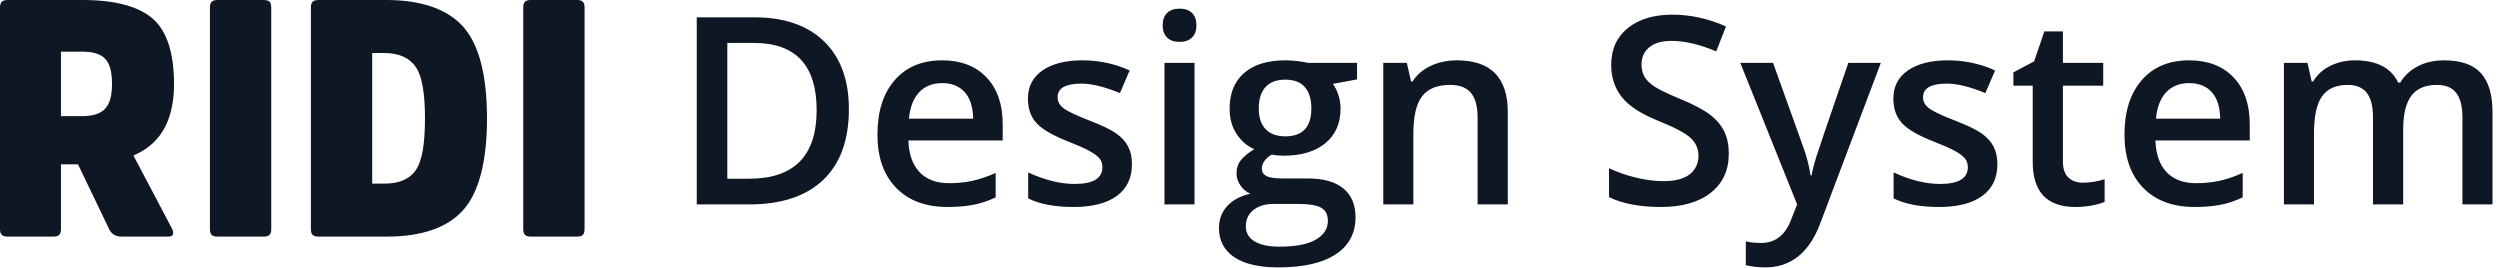
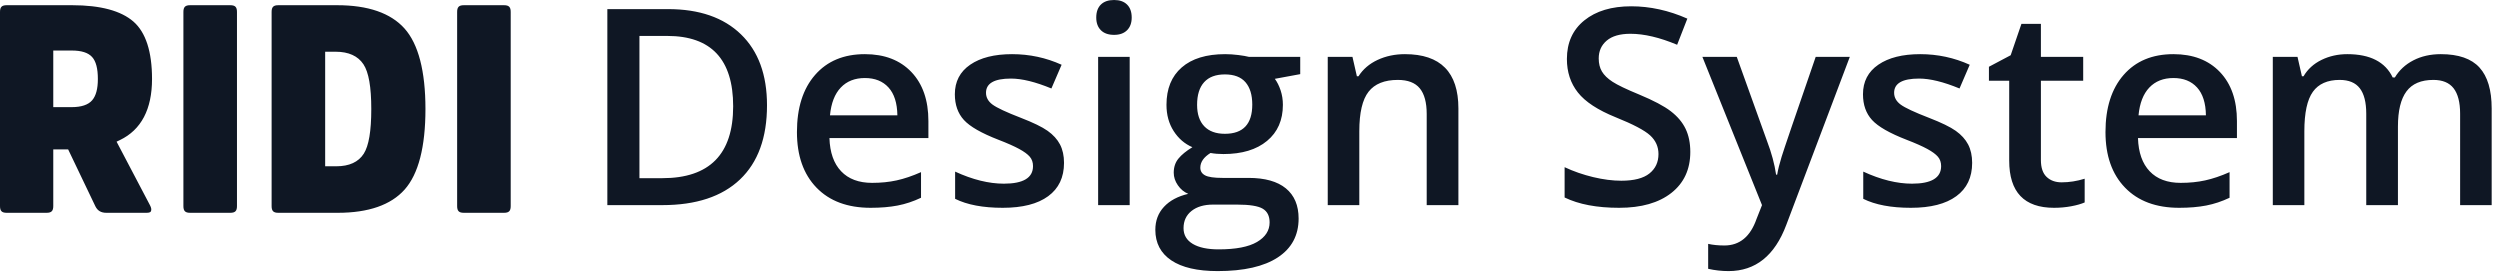
- <svg xmlns="http://www.w3.org/2000/svg" width="187px" height="20px" viewBox="0 0 187 20" version="1.1">
+ <svg xmlns="http://www.w3.org/2000/svg" width="166px" height="18px" viewBox="0 0 166 18" version="1.1">
  <g id="Symbols" stroke="none" stroke-width="1" fill="none" fill-rule="evenodd">
-     <g id="GNB" transform="translate(-128, -30)" fill="#0F1724">
-       <g id="Group-20">
-         <g transform="translate(128, 25)">
+     <g id="GNB/desktop" transform="translate(-128, -32)" fill="#0F1724">
+       <g id="GNB">
+         <g id="Group-20" transform="translate(128, 0)">
          <g id="Group-8">
-             <g id="left" transform="translate(0, 3)">
-               <path d="M179.758,17.291 L177.499,17.291 L177.499,10.763 C177.499,9.952 177.345,9.348 177.039,8.949 C176.733,8.55 176.254,8.351 175.603,8.351 C174.735,8.351 174.099,8.633 173.694,9.198 C173.288,9.762 173.086,10.702 173.086,12.017 L173.086,17.291 L170.836,17.291 L170.836,6.704 L172.598,6.704 L172.914,8.092 L173.028,8.092 C173.322,7.588 173.748,7.199 174.306,6.924 C174.865,6.65 175.479,6.513 176.149,6.513 C177.776,6.513 178.854,7.068 179.384,8.178 L179.537,8.178 C179.85,7.655 180.29,7.247 180.858,6.953 C181.426,6.66 182.077,6.513 182.811,6.513 C184.074,6.513 184.995,6.832 185.572,7.47 C186.15,8.108 186.439,9.081 186.439,10.389 L186.439,17.291 L184.189,17.291 L184.189,10.763 C184.189,9.952 184.034,9.348 183.725,8.949 C183.415,8.55 182.935,8.351 182.284,8.351 C181.41,8.351 180.77,8.623 180.365,9.169 C179.96,9.715 179.758,10.552 179.758,11.682 L179.758,17.291 Z M163.753,8.216 C163.039,8.216 162.466,8.443 162.035,8.896 C161.604,9.349 161.348,10.01 161.265,10.877 L166.07,10.877 C166.057,10.003 165.846,9.341 165.438,8.891 C165.03,8.441 164.468,8.216 163.753,8.216 Z M164.165,17.482 C162.519,17.482 161.231,17.002 160.303,16.042 C159.374,15.081 158.91,13.759 158.91,12.074 C158.91,10.345 159.341,8.986 160.202,7.996 C161.064,7.007 162.247,6.513 163.753,6.513 C165.151,6.513 166.255,6.937 167.065,7.786 C167.876,8.635 168.281,9.802 168.281,11.289 L168.281,12.505 L161.226,12.505 C161.258,13.532 161.536,14.322 162.059,14.874 C162.582,15.426 163.319,15.702 164.27,15.702 C164.896,15.702 165.478,15.643 166.017,15.525 C166.556,15.407 167.135,15.21 167.754,14.936 L167.754,16.764 C167.206,17.026 166.65,17.211 166.089,17.319 C165.527,17.428 164.886,17.482 164.165,17.482 Z M155.78,15.663 C156.329,15.663 156.877,15.577 157.426,15.405 L157.426,17.099 C157.177,17.208 156.857,17.299 156.464,17.372 C156.072,17.445 155.665,17.482 155.244,17.482 C153.113,17.482 152.047,16.359 152.047,14.113 L152.047,8.408 L150.602,8.408 L150.602,7.413 L152.152,6.589 L152.918,4.349 L154.306,4.349 L154.306,6.704 L157.321,6.704 L157.321,8.408 L154.306,8.408 L154.306,14.075 C154.306,14.617 154.441,15.017 154.713,15.276 C154.984,15.534 155.34,15.663 155.78,15.663 Z M149.405,14.276 C149.405,15.309 149.029,16.102 148.276,16.654 C147.523,17.206 146.444,17.482 145.04,17.482 C143.63,17.482 142.497,17.268 141.642,16.841 L141.642,14.898 C142.887,15.472 144.045,15.759 145.117,15.759 C146.502,15.759 147.194,15.341 147.194,14.505 C147.194,14.237 147.117,14.014 146.964,13.835 C146.811,13.657 146.559,13.471 146.208,13.28 C145.857,13.089 145.369,12.872 144.744,12.629 C143.525,12.157 142.7,11.685 142.269,11.213 C141.839,10.74 141.623,10.128 141.623,9.375 C141.623,8.469 141.988,7.765 142.719,7.264 C143.45,6.763 144.444,6.513 145.701,6.513 C146.945,6.513 148.123,6.765 149.233,7.269 L148.505,8.963 C147.363,8.491 146.403,8.255 145.624,8.255 C144.437,8.255 143.844,8.593 143.844,9.269 C143.844,9.601 143.998,9.882 144.308,10.112 C144.618,10.341 145.292,10.657 146.333,11.059 C147.207,11.398 147.842,11.707 148.237,11.988 C148.633,12.269 148.927,12.593 149.118,12.959 C149.309,13.326 149.405,13.765 149.405,14.276 Z M130.175,6.704 L132.626,6.704 L134.779,12.706 C135.105,13.561 135.322,14.365 135.43,15.118 L135.507,15.118 C135.564,14.767 135.669,14.341 135.823,13.84 C135.976,13.339 136.786,10.96 138.254,6.704 L140.685,6.704 L136.158,18.698 C135.334,20.899 133.962,22 132.042,22 C131.544,22 131.059,21.946 130.587,21.837 L130.587,20.057 C130.925,20.133 131.311,20.172 131.745,20.172 C132.83,20.172 133.592,19.543 134.033,18.286 L134.425,17.291 L130.175,6.704 Z M129.314,13.491 C129.314,14.735 128.864,15.711 127.964,16.42 C127.064,17.128 125.823,17.482 124.241,17.482 C122.658,17.482 121.363,17.237 120.354,16.745 L120.354,14.582 C120.992,14.882 121.671,15.118 122.388,15.29 C123.106,15.462 123.775,15.549 124.394,15.549 C125.3,15.549 125.968,15.376 126.399,15.032 C126.83,14.687 127.045,14.224 127.045,13.644 C127.045,13.121 126.847,12.677 126.452,12.313 C126.056,11.95 125.239,11.519 124.001,11.021 C122.725,10.504 121.825,9.914 121.302,9.25 C120.779,8.587 120.517,7.789 120.517,6.857 C120.517,5.69 120.932,4.771 121.762,4.101 C122.591,3.431 123.705,3.096 125.102,3.096 C126.442,3.096 127.776,3.389 129.103,3.976 L128.376,5.843 C127.131,5.32 126.021,5.058 125.045,5.058 C124.304,5.058 123.743,5.219 123.36,5.541 C122.977,5.864 122.786,6.289 122.786,6.819 C122.786,7.183 122.862,7.494 123.015,7.752 C123.169,8.011 123.421,8.255 123.772,8.485 C124.122,8.714 124.754,9.017 125.667,9.394 C126.694,9.821 127.447,10.22 127.926,10.59 C128.404,10.96 128.755,11.378 128.979,11.844 C129.202,12.31 129.314,12.859 129.314,13.491 Z M112.783,17.291 L110.524,17.291 L110.524,10.782 C110.524,9.965 110.36,9.356 110.031,8.953 C109.702,8.552 109.181,8.351 108.466,8.351 C107.515,8.351 106.82,8.631 106.38,9.193 C105.939,9.754 105.719,10.696 105.719,12.017 L105.719,17.291 L103.47,17.291 L103.47,6.704 L105.231,6.704 L105.547,8.092 L105.662,8.092 C105.981,7.588 106.434,7.199 107.021,6.924 C107.608,6.65 108.259,6.513 108.974,6.513 C111.513,6.513 112.783,7.805 112.783,10.389 L112.783,17.291 Z M94.156,10.131 C94.156,10.795 94.327,11.305 94.668,11.662 C95.01,12.02 95.499,12.198 96.138,12.198 C97.439,12.198 98.09,11.503 98.09,10.112 C98.09,9.423 97.929,8.891 97.607,8.518 C97.285,8.145 96.795,7.958 96.138,7.958 C95.487,7.958 94.994,8.143 94.659,8.513 C94.324,8.883 94.156,9.423 94.156,10.131 Z M93.189,18.937 C93.189,19.422 93.408,19.795 93.845,20.057 C94.282,20.318 94.896,20.449 95.688,20.449 C96.913,20.449 97.825,20.274 98.425,19.923 C99.025,19.572 99.325,19.106 99.325,18.525 C99.325,18.066 99.161,17.739 98.832,17.544 C98.503,17.35 97.892,17.252 96.999,17.252 L95.295,17.252 C94.651,17.252 94.139,17.404 93.759,17.707 C93.379,18.01 93.189,18.42 93.189,18.937 Z M101.507,6.704 L101.507,7.939 L99.698,8.274 C99.864,8.497 100.001,8.772 100.11,9.097 C100.218,9.423 100.273,9.767 100.273,10.131 C100.273,11.222 99.896,12.08 99.143,12.706 C98.39,13.331 97.353,13.644 96.032,13.644 C95.694,13.644 95.388,13.618 95.113,13.567 C94.628,13.867 94.386,14.218 94.386,14.62 C94.386,14.863 94.499,15.045 94.726,15.166 C94.952,15.287 95.369,15.348 95.975,15.348 L97.822,15.348 C98.99,15.348 99.877,15.596 100.483,16.094 C101.089,16.592 101.393,17.31 101.393,18.248 C101.393,19.447 100.898,20.373 99.909,21.024 C98.92,21.675 97.49,22 95.621,22 C94.178,22 93.078,21.745 92.318,21.234 C91.559,20.724 91.179,19.996 91.179,19.052 C91.179,18.401 91.385,17.854 91.797,17.41 C92.208,16.967 92.784,16.659 93.524,16.487 C93.224,16.359 92.977,16.153 92.783,15.869 C92.588,15.585 92.491,15.287 92.491,14.974 C92.491,14.579 92.602,14.244 92.826,13.969 C93.049,13.695 93.381,13.424 93.821,13.156 C93.272,12.92 92.827,12.535 92.486,12.002 C92.144,11.469 91.974,10.846 91.974,10.131 C91.974,8.982 92.336,8.092 93.06,7.46 C93.784,6.829 94.817,6.513 96.157,6.513 C96.457,6.513 96.771,6.533 97.1,6.575 C97.428,6.616 97.675,6.66 97.841,6.704 L101.507,6.704 Z M87.102,17.291 L89.351,17.291 L89.351,6.704 L87.102,6.704 L87.102,17.291 Z M86.968,3.9 C86.968,3.498 87.078,3.188 87.298,2.971 C87.518,2.754 87.832,2.646 88.241,2.646 C88.636,2.646 88.944,2.754 89.164,2.971 C89.385,3.188 89.495,3.498 89.495,3.9 C89.495,4.282 89.385,4.584 89.164,4.804 C88.944,5.024 88.636,5.134 88.241,5.134 C87.832,5.134 87.518,5.024 87.298,4.804 C87.078,4.584 86.968,4.282 86.968,3.9 Z M84.67,14.276 C84.67,15.309 84.294,16.102 83.541,16.654 C82.788,17.206 81.709,17.482 80.306,17.482 C78.895,17.482 77.763,17.268 76.908,16.841 L76.908,14.898 C78.152,15.472 79.31,15.759 80.382,15.759 C81.767,15.759 82.459,15.341 82.459,14.505 C82.459,14.237 82.383,14.014 82.23,13.835 C82.076,13.657 81.824,13.471 81.473,13.28 C81.122,13.089 80.634,12.872 80.009,12.629 C78.79,12.157 77.965,11.685 77.535,11.213 C77.104,10.74 76.889,10.128 76.889,9.375 C76.889,8.469 77.254,7.765 77.985,7.264 C78.715,6.763 79.709,6.513 80.966,6.513 C82.21,6.513 83.388,6.765 84.498,7.269 L83.771,8.963 C82.628,8.491 81.668,8.255 80.89,8.255 C79.703,8.255 79.109,8.593 79.109,9.269 C79.109,9.601 79.264,9.882 79.573,10.112 C79.883,10.341 80.558,10.657 81.598,11.059 C82.472,11.398 83.107,11.707 83.503,11.988 C83.898,12.269 84.192,12.593 84.383,12.959 C84.575,13.326 84.67,13.765 84.67,14.276 Z M70.475,8.216 C69.761,8.216 69.188,8.443 68.757,8.896 C68.327,9.349 68.07,10.01 67.987,10.877 L72.792,10.877 C72.779,10.003 72.568,9.341 72.16,8.891 C71.752,8.441 71.19,8.216 70.475,8.216 Z M70.887,17.482 C69.241,17.482 67.953,17.002 67.025,16.042 C66.096,15.081 65.632,13.759 65.632,12.074 C65.632,10.345 66.063,8.986 66.924,7.996 C67.786,7.007 68.969,6.513 70.475,6.513 C71.873,6.513 72.977,6.937 73.787,7.786 C74.598,8.635 75.003,9.802 75.003,11.289 L75.003,12.505 L67.948,12.505 C67.98,13.532 68.258,14.322 68.781,14.874 C69.304,15.426 70.041,15.702 70.992,15.702 C71.618,15.702 72.2,15.643 72.739,15.525 C73.278,15.407 73.857,15.21 74.476,14.936 L74.476,16.764 C73.928,17.026 73.372,17.211 72.811,17.319 C72.249,17.428 71.608,17.482 70.887,17.482 Z M61.085,10.236 C61.085,6.886 59.519,5.211 56.386,5.211 L54.404,5.211 L54.404,15.367 L56.031,15.367 C59.401,15.367 61.085,13.657 61.085,10.236 Z M63.497,10.16 C63.497,12.47 62.856,14.236 61.574,15.458 C60.291,16.68 58.444,17.291 56.031,17.291 L52.117,17.291 L52.117,3.297 L56.443,3.297 C58.67,3.297 60.402,3.896 61.641,5.096 C62.878,6.296 63.497,7.984 63.497,10.16 Z M4.56,10.486 L4.56,6.066 L4.56,5.863 L4.764,5.863 L6.133,5.863 C6.973,5.863 7.546,6.044 7.884,6.415 C8.216,6.778 8.378,7.391 8.378,8.289 C8.378,9.131 8.218,9.726 7.889,10.105 C7.555,10.493 6.964,10.689 6.133,10.689 L4.764,10.689 L4.56,10.689 L4.56,10.486 Z M0.573,19.698 L3.986,19.698 C4.405,19.698 4.56,19.542 4.56,19.124 L4.56,14.497 L4.56,14.293 L4.764,14.293 L5.706,14.293 L5.834,14.293 L5.89,14.408 L8.167,19.145 C8.354,19.521 8.654,19.698 9.107,19.698 L12.572,19.698 C12.864,19.698 12.909,19.596 12.926,19.557 C12.981,19.433 12.954,19.265 12.845,19.06 L10.08,13.82 L9.981,13.633 L10.172,13.541 L10.268,13.496 C12.092,12.624 13.017,10.872 13.017,8.289 C13.017,5.962 12.482,4.317 11.428,3.399 C10.361,2.471 8.597,2 6.185,2 L0.573,2 C0.156,2 0,2.156 0,2.574 L0,19.124 C0,19.542 0.156,19.698 0.573,19.698 Z M39.139,19.124 L39.139,2.574 C39.139,2.156 39.295,2 39.713,2 L43.154,2 C43.571,2 43.726,2.156 43.726,2.574 L43.726,19.124 C43.726,19.542 43.571,19.698 43.154,19.698 L39.713,19.698 C39.295,19.698 39.139,19.542 39.139,19.124 Z M15.702,19.124 L15.702,2.574 C15.702,2.156 15.858,2 16.277,2 L19.716,2 C20.134,2 20.289,2.156 20.289,2.574 L20.289,19.124 C20.289,19.542 20.134,19.698 19.716,19.698 L16.277,19.698 C15.858,19.698 15.702,19.542 15.702,19.124 Z M27.84,15.528 L27.84,6.17 L27.84,5.966 L28.044,5.966 L28.742,5.966 C29.845,5.966 30.644,6.326 31.116,7.034 C31.568,7.712 31.788,8.96 31.788,10.849 C31.788,12.737 31.578,13.983 31.145,14.66 C30.69,15.371 29.899,15.732 28.793,15.732 L28.044,15.732 L27.84,15.732 L27.84,15.528 Z M23.828,19.698 L28.922,19.698 C31.543,19.698 33.467,19.032 34.642,17.718 C35.826,16.395 36.427,14.083 36.427,10.849 C36.427,7.615 35.822,5.305 34.63,3.981 C33.446,2.667 31.508,2 28.87,2 L23.828,2 C23.41,2 23.254,2.156 23.254,2.574 L23.254,19.124 C23.254,19.542 23.41,19.698 23.828,19.698 Z" id="RIDI-Design-System" />
+             <g id="left" transform="translate(0, 28)">
+               <path d="M159.223,17.62 L157.119,17.62 L157.119,11.549 C157.119,10.795 156.977,10.233 156.691,9.862 C156.406,9.491 155.96,9.306 155.354,9.306 C154.545,9.306 153.952,9.568 153.575,10.094 C153.198,10.619 153.009,11.493 153.009,12.715 L153.009,17.62 L150.914,17.62 L150.914,7.774 L152.554,7.774 L152.848,9.065 L152.955,9.065 C153.229,8.597 153.625,8.235 154.146,7.979 C154.666,7.724 155.238,7.596 155.862,7.596 C157.378,7.596 158.382,8.113 158.876,9.145 L159.018,9.145 C159.31,8.659 159.72,8.279 160.249,8.006 C160.778,7.733 161.384,7.596 162.068,7.596 C163.245,7.596 164.102,7.893 164.64,8.487 C165.178,9.08 165.447,9.985 165.447,11.202 L165.447,17.62 L163.352,17.62 L163.352,11.549 C163.352,10.795 163.207,10.233 162.919,9.862 C162.631,9.491 162.184,9.306 161.577,9.306 C160.763,9.306 160.167,9.559 159.79,10.067 C159.412,10.574 159.223,11.353 159.223,12.404 L159.223,17.62 Z M144.316,9.181 C143.65,9.181 143.117,9.392 142.715,9.813 C142.314,10.235 142.075,10.849 141.998,11.656 L146.473,11.656 C146.462,10.843 146.265,10.227 145.885,9.809 C145.505,9.39 144.981,9.181 144.316,9.181 Z M144.699,17.798 C143.166,17.798 141.966,17.352 141.102,16.458 C140.237,15.565 139.804,14.335 139.804,12.769 C139.804,11.16 140.206,9.896 141.008,8.976 C141.81,8.056 142.913,7.596 144.316,7.596 C145.617,7.596 146.646,7.991 147.401,8.78 C148.156,9.57 148.533,10.656 148.533,12.039 L148.533,13.169 L141.962,13.169 C141.992,14.125 142.25,14.859 142.738,15.372 C143.225,15.886 143.911,16.142 144.797,16.142 C145.38,16.142 145.922,16.088 146.424,15.978 C146.927,15.868 147.466,15.685 148.043,15.43 L148.043,17.131 C147.531,17.374 147.014,17.546 146.491,17.647 C145.968,17.748 145.371,17.798 144.699,17.798 Z M136.889,16.107 C137.4,16.107 137.911,16.027 138.422,15.867 L138.422,17.442 C138.19,17.543 137.892,17.628 137.526,17.696 C137.161,17.764 136.782,17.798 136.389,17.798 C134.404,17.798 133.411,16.754 133.411,14.665 L133.411,9.359 L132.065,9.359 L132.065,8.433 L133.509,7.668 L134.223,5.585 L135.516,5.585 L135.516,7.774 L138.324,7.774 L138.324,9.359 L135.516,9.359 L135.516,14.629 C135.516,15.134 135.642,15.506 135.894,15.746 C136.147,15.987 136.479,16.107 136.889,16.107 Z M130.951,14.816 C130.951,15.778 130.6,16.515 129.898,17.028 C129.197,17.542 128.192,17.798 126.885,17.798 C125.571,17.798 124.516,17.599 123.72,17.202 L123.72,15.395 C124.879,15.929 125.958,16.196 126.956,16.196 C128.246,16.196 128.891,15.807 128.891,15.03 C128.891,14.78 128.82,14.573 128.677,14.407 C128.534,14.24 128.299,14.068 127.973,13.89 C127.646,13.712 127.191,13.51 126.608,13.285 C125.473,12.846 124.705,12.407 124.304,11.967 C123.902,11.528 123.702,10.959 123.702,10.258 C123.702,9.416 124.042,8.761 124.723,8.295 C125.403,7.829 126.329,7.596 127.5,7.596 C128.659,7.596 129.756,7.831 130.79,8.3 L130.112,9.875 C129.048,9.436 128.154,9.217 127.429,9.217 C126.323,9.217 125.77,9.531 125.77,10.16 C125.77,10.469 125.914,10.73 126.203,10.944 C126.491,11.157 127.12,11.451 128.089,11.825 C128.903,12.14 129.494,12.427 129.863,12.688 C130.231,12.95 130.505,13.251 130.683,13.592 C130.861,13.933 130.951,14.341 130.951,14.816 Z M113.038,7.774 L115.321,7.774 L117.327,13.356 C117.63,14.151 117.832,14.899 117.933,15.599 L118.004,15.599 C118.058,15.273 118.156,14.877 118.299,14.411 C118.441,13.945 119.196,11.733 120.563,7.774 L122.828,7.774 L118.611,18.929 C117.844,20.976 116.566,22 114.777,22 C114.313,22 113.861,21.949 113.422,21.849 L113.422,20.193 C113.736,20.264 114.096,20.3 114.5,20.3 C115.511,20.3 116.221,19.715 116.631,18.546 L116.997,17.62 L113.038,7.774 Z M112.236,14.086 C112.236,15.243 111.817,16.151 110.979,16.81 C110.14,17.469 108.984,17.798 107.51,17.798 C106.036,17.798 104.829,17.57 103.89,17.113 L103.89,15.101 C104.485,15.38 105.116,15.599 105.785,15.76 C106.454,15.92 107.076,16 107.653,16 C108.497,16 109.12,15.84 109.521,15.519 C109.922,15.199 110.123,14.769 110.123,14.229 C110.123,13.742 109.938,13.329 109.57,12.991 C109.201,12.653 108.44,12.252 107.287,11.789 C106.098,11.309 105.26,10.76 104.773,10.142 C104.285,9.525 104.042,8.784 104.042,7.917 C104.042,6.831 104.428,5.976 105.201,5.353 C105.974,4.73 107.011,4.418 108.313,4.418 C109.561,4.418 110.803,4.691 112.04,5.237 L111.362,6.973 C110.203,6.487 109.169,6.243 108.259,6.243 C107.57,6.243 107.047,6.393 106.69,6.693 C106.333,6.993 106.155,7.389 106.155,7.881 C106.155,8.22 106.226,8.509 106.369,8.749 C106.512,8.99 106.746,9.217 107.073,9.43 C107.4,9.644 107.989,9.926 108.839,10.276 C109.796,10.674 110.497,11.045 110.943,11.389 C111.389,11.733 111.716,12.122 111.924,12.555 C112.132,12.988 112.236,13.499 112.236,14.086 Z M96.838,17.62 L94.733,17.62 L94.733,11.567 C94.733,10.807 94.58,10.24 94.274,9.866 C93.968,9.493 93.482,9.306 92.817,9.306 C91.931,9.306 91.283,9.567 90.873,10.089 C90.463,10.611 90.258,11.487 90.258,12.715 L90.258,17.62 L88.162,17.62 L88.162,7.774 L89.803,7.774 L90.097,9.065 L90.204,9.065 C90.501,8.597 90.923,8.235 91.47,7.979 C92.017,7.724 92.623,7.596 93.289,7.596 C95.655,7.596 96.838,8.798 96.838,11.202 L96.838,17.62 Z M79.487,10.961 C79.487,11.579 79.646,12.053 79.964,12.386 C80.282,12.718 80.738,12.884 81.333,12.884 C82.545,12.884 83.151,12.238 83.151,10.944 C83.151,10.303 83.001,9.809 82.701,9.461 C82.401,9.114 81.945,8.941 81.333,8.941 C80.726,8.941 80.267,9.113 79.955,9.457 C79.643,9.801 79.487,10.303 79.487,10.961 Z M78.587,19.151 C78.587,19.602 78.79,19.949 79.197,20.193 C79.604,20.436 80.176,20.558 80.914,20.558 C82.055,20.558 82.905,20.395 83.464,20.068 C84.022,19.742 84.302,19.308 84.302,18.769 C84.302,18.341 84.149,18.037 83.843,17.856 C83.536,17.675 82.967,17.585 82.135,17.585 L80.548,17.585 C79.948,17.585 79.471,17.726 79.117,18.007 C78.763,18.289 78.587,18.671 78.587,19.151 Z M86.335,7.774 L86.335,8.923 L84.649,9.234 C84.804,9.442 84.932,9.697 85.033,10 C85.134,10.303 85.184,10.623 85.184,10.961 C85.184,11.976 84.834,12.775 84.132,13.356 C83.431,13.938 82.465,14.229 81.235,14.229 C80.919,14.229 80.634,14.205 80.379,14.157 C79.927,14.436 79.701,14.763 79.701,15.136 C79.701,15.362 79.806,15.531 80.018,15.644 C80.228,15.757 80.616,15.813 81.181,15.813 L82.902,15.813 C83.99,15.813 84.816,16.045 85.381,16.507 C85.945,16.97 86.228,17.638 86.228,18.51 C86.228,19.626 85.767,20.487 84.846,21.092 C83.924,21.697 82.593,22 80.851,22 C79.508,22 78.482,21.763 77.775,21.288 C77.068,20.813 76.714,20.136 76.714,19.258 C76.714,18.653 76.906,18.144 77.289,17.732 C77.673,17.319 78.209,17.033 78.899,16.872 C78.619,16.754 78.389,16.562 78.208,16.298 C78.026,16.034 77.936,15.757 77.936,15.466 C77.936,15.098 78.04,14.786 78.248,14.531 C78.456,14.276 78.765,14.024 79.175,13.774 C78.664,13.555 78.249,13.197 77.931,12.702 C77.613,12.206 77.454,11.626 77.454,10.961 C77.454,9.893 77.791,9.065 78.466,8.478 C79.141,7.89 80.102,7.596 81.351,7.596 C81.63,7.596 81.922,7.616 82.229,7.654 C82.535,7.693 82.765,7.733 82.92,7.774 L86.335,7.774 Z M72.916,17.62 L72.916,7.774 L75.011,7.774 L75.011,17.62 L72.916,17.62 Z M72.791,5.166 C72.791,4.792 72.894,4.505 73.099,4.303 C73.304,4.101 73.596,4 73.977,4 C74.345,4 74.632,4.101 74.837,4.303 C75.042,4.505 75.145,4.792 75.145,5.166 C75.145,5.522 75.042,5.803 74.837,6.007 C74.632,6.212 74.345,6.315 73.977,6.315 C73.596,6.315 73.304,6.212 73.099,6.007 C72.894,5.803 72.791,5.522 72.791,5.166 Z M70.651,14.816 C70.651,15.778 70.3,16.515 69.599,17.028 C68.898,17.542 67.893,17.798 66.585,17.798 C65.272,17.798 64.217,17.599 63.42,17.202 L63.42,15.395 C64.579,15.929 65.658,16.196 66.657,16.196 C67.947,16.196 68.592,15.807 68.592,15.03 C68.592,14.78 68.52,14.573 68.378,14.407 C68.235,14.24 68,14.068 67.673,13.89 C67.346,13.712 66.892,13.51 66.309,13.285 C65.174,12.846 64.405,12.407 64.004,11.967 C63.603,11.528 63.402,10.959 63.402,10.258 C63.402,9.416 63.743,8.761 64.423,8.295 C65.104,7.829 66.03,7.596 67.201,7.596 C68.36,7.596 69.456,7.831 70.491,8.3 L69.813,9.875 C68.749,9.436 67.855,9.217 67.129,9.217 C66.024,9.217 65.471,9.531 65.471,10.16 C65.471,10.469 65.615,10.73 65.903,10.944 C66.192,11.157 66.82,11.451 67.789,11.825 C68.603,12.14 69.195,12.427 69.563,12.688 C69.932,12.95 70.205,13.251 70.384,13.592 C70.562,13.933 70.651,14.341 70.651,14.816 Z M57.429,9.181 C56.763,9.181 56.229,9.392 55.828,9.813 C55.427,10.235 55.188,10.849 55.111,11.656 L59.586,11.656 C59.574,10.843 59.378,10.227 58.998,9.809 C58.617,9.39 58.094,9.181 57.429,9.181 Z M57.812,17.798 C56.278,17.798 55.079,17.352 54.214,16.458 C53.35,15.565 52.917,14.335 52.917,12.769 C52.917,11.16 53.318,9.896 54.121,8.976 C54.923,8.056 56.026,7.596 57.429,7.596 C58.73,7.596 59.759,7.991 60.514,8.78 C61.268,9.57 61.646,10.656 61.646,12.039 L61.646,13.169 L55.075,13.169 C55.105,14.125 55.363,14.859 55.851,15.372 C56.338,15.886 57.024,16.142 57.91,16.142 C58.493,16.142 59.035,16.088 59.537,15.978 C60.04,15.868 60.579,15.685 61.156,15.43 L61.156,17.131 C60.644,17.374 60.127,17.546 59.604,17.647 C59.081,17.748 58.484,17.798 57.812,17.798 Z M48.682,11.059 C48.682,7.944 47.223,6.386 44.304,6.386 L42.459,6.386 L42.459,15.831 L43.974,15.831 C47.113,15.831 48.682,14.24 48.682,11.059 Z M50.929,10.988 C50.929,13.137 50.332,14.779 49.137,15.915 C47.942,17.052 46.221,17.62 43.974,17.62 L40.328,17.62 L40.328,4.605 L44.358,4.605 C46.432,4.605 48.046,5.163 49.199,6.279 C50.352,7.395 50.929,8.964 50.929,10.988 Z M0.444,18.13 C0.121,18.13 1.3500312e-13,18.009 1.3500312e-13,17.683 L1.3500312e-13,4.793 C1.3500312e-13,4.467 0.121,4.346 0.444,4.346 L4.796,4.346 C6.667,4.346 8.035,4.713 8.863,5.436 C9.68,6.15 10.095,7.432 10.095,9.244 C10.095,11.256 9.377,12.62 7.963,13.3 L7.889,13.335 L7.741,13.407 L7.817,13.552 L9.962,17.634 C10.046,17.793 10.067,17.924 10.025,18.021 C10.011,18.051 9.977,18.13 9.75,18.13 L7.063,18.13 C6.711,18.13 6.479,17.992 6.334,17.7 L4.568,14.01 L4.525,13.921 L4.425,13.921 L3.695,13.921 L3.537,13.921 L3.537,14.079 L3.537,17.683 C3.537,18.009 3.416,18.13 3.091,18.13 L0.444,18.13 Z M3.537,10.955 L3.537,11.114 L3.695,11.114 L4.756,11.114 C5.401,11.114 5.859,10.961 6.119,10.659 C6.374,10.363 6.498,9.9 6.498,9.244 C6.498,8.545 6.372,8.067 6.115,7.785 C5.852,7.495 5.408,7.355 4.756,7.355 L3.695,7.355 L3.537,7.355 L3.537,7.513 L3.537,10.955 Z M30.354,17.683 L30.354,4.793 C30.354,4.468 30.475,4.346 30.799,4.346 L33.467,4.346 C33.791,4.346 33.911,4.468 33.911,4.793 L33.911,17.683 C33.911,18.009 33.791,18.13 33.467,18.13 L30.799,18.13 C30.475,18.13 30.354,18.009 30.354,17.683 Z M12.178,17.683 L12.178,4.793 C12.178,4.468 12.298,4.346 12.623,4.346 L15.29,4.346 C15.615,4.346 15.735,4.468 15.735,4.793 L15.735,17.683 C15.735,18.009 15.615,18.13 15.29,18.13 L12.623,18.13 C12.298,18.13 12.178,18.009 12.178,17.683 Z M18.479,18.13 C18.155,18.13 18.035,18.009 18.035,17.683 L18.035,4.793 C18.035,4.468 18.155,4.346 18.479,4.346 L22.39,4.346 C24.436,4.346 25.939,4.865 26.857,5.889 C27.781,6.92 28.25,8.72 28.25,11.238 C28.25,13.757 27.785,15.557 26.866,16.588 C25.955,17.611 24.463,18.13 22.43,18.13 L18.479,18.13 Z M21.591,14.883 L21.591,15.041 L21.749,15.041 L22.33,15.041 C23.188,15.041 23.801,14.76 24.154,14.206 C24.489,13.679 24.653,12.708 24.653,11.238 C24.653,9.767 24.482,8.795 24.132,8.267 C23.765,7.715 23.146,7.435 22.29,7.435 L21.749,7.435 L21.591,7.435 L21.591,7.594 L21.591,14.883 Z" id="Combined-Shape" />
            </g>
          </g>
        </g>
      </g>
    </g>
  </g>
</svg>
